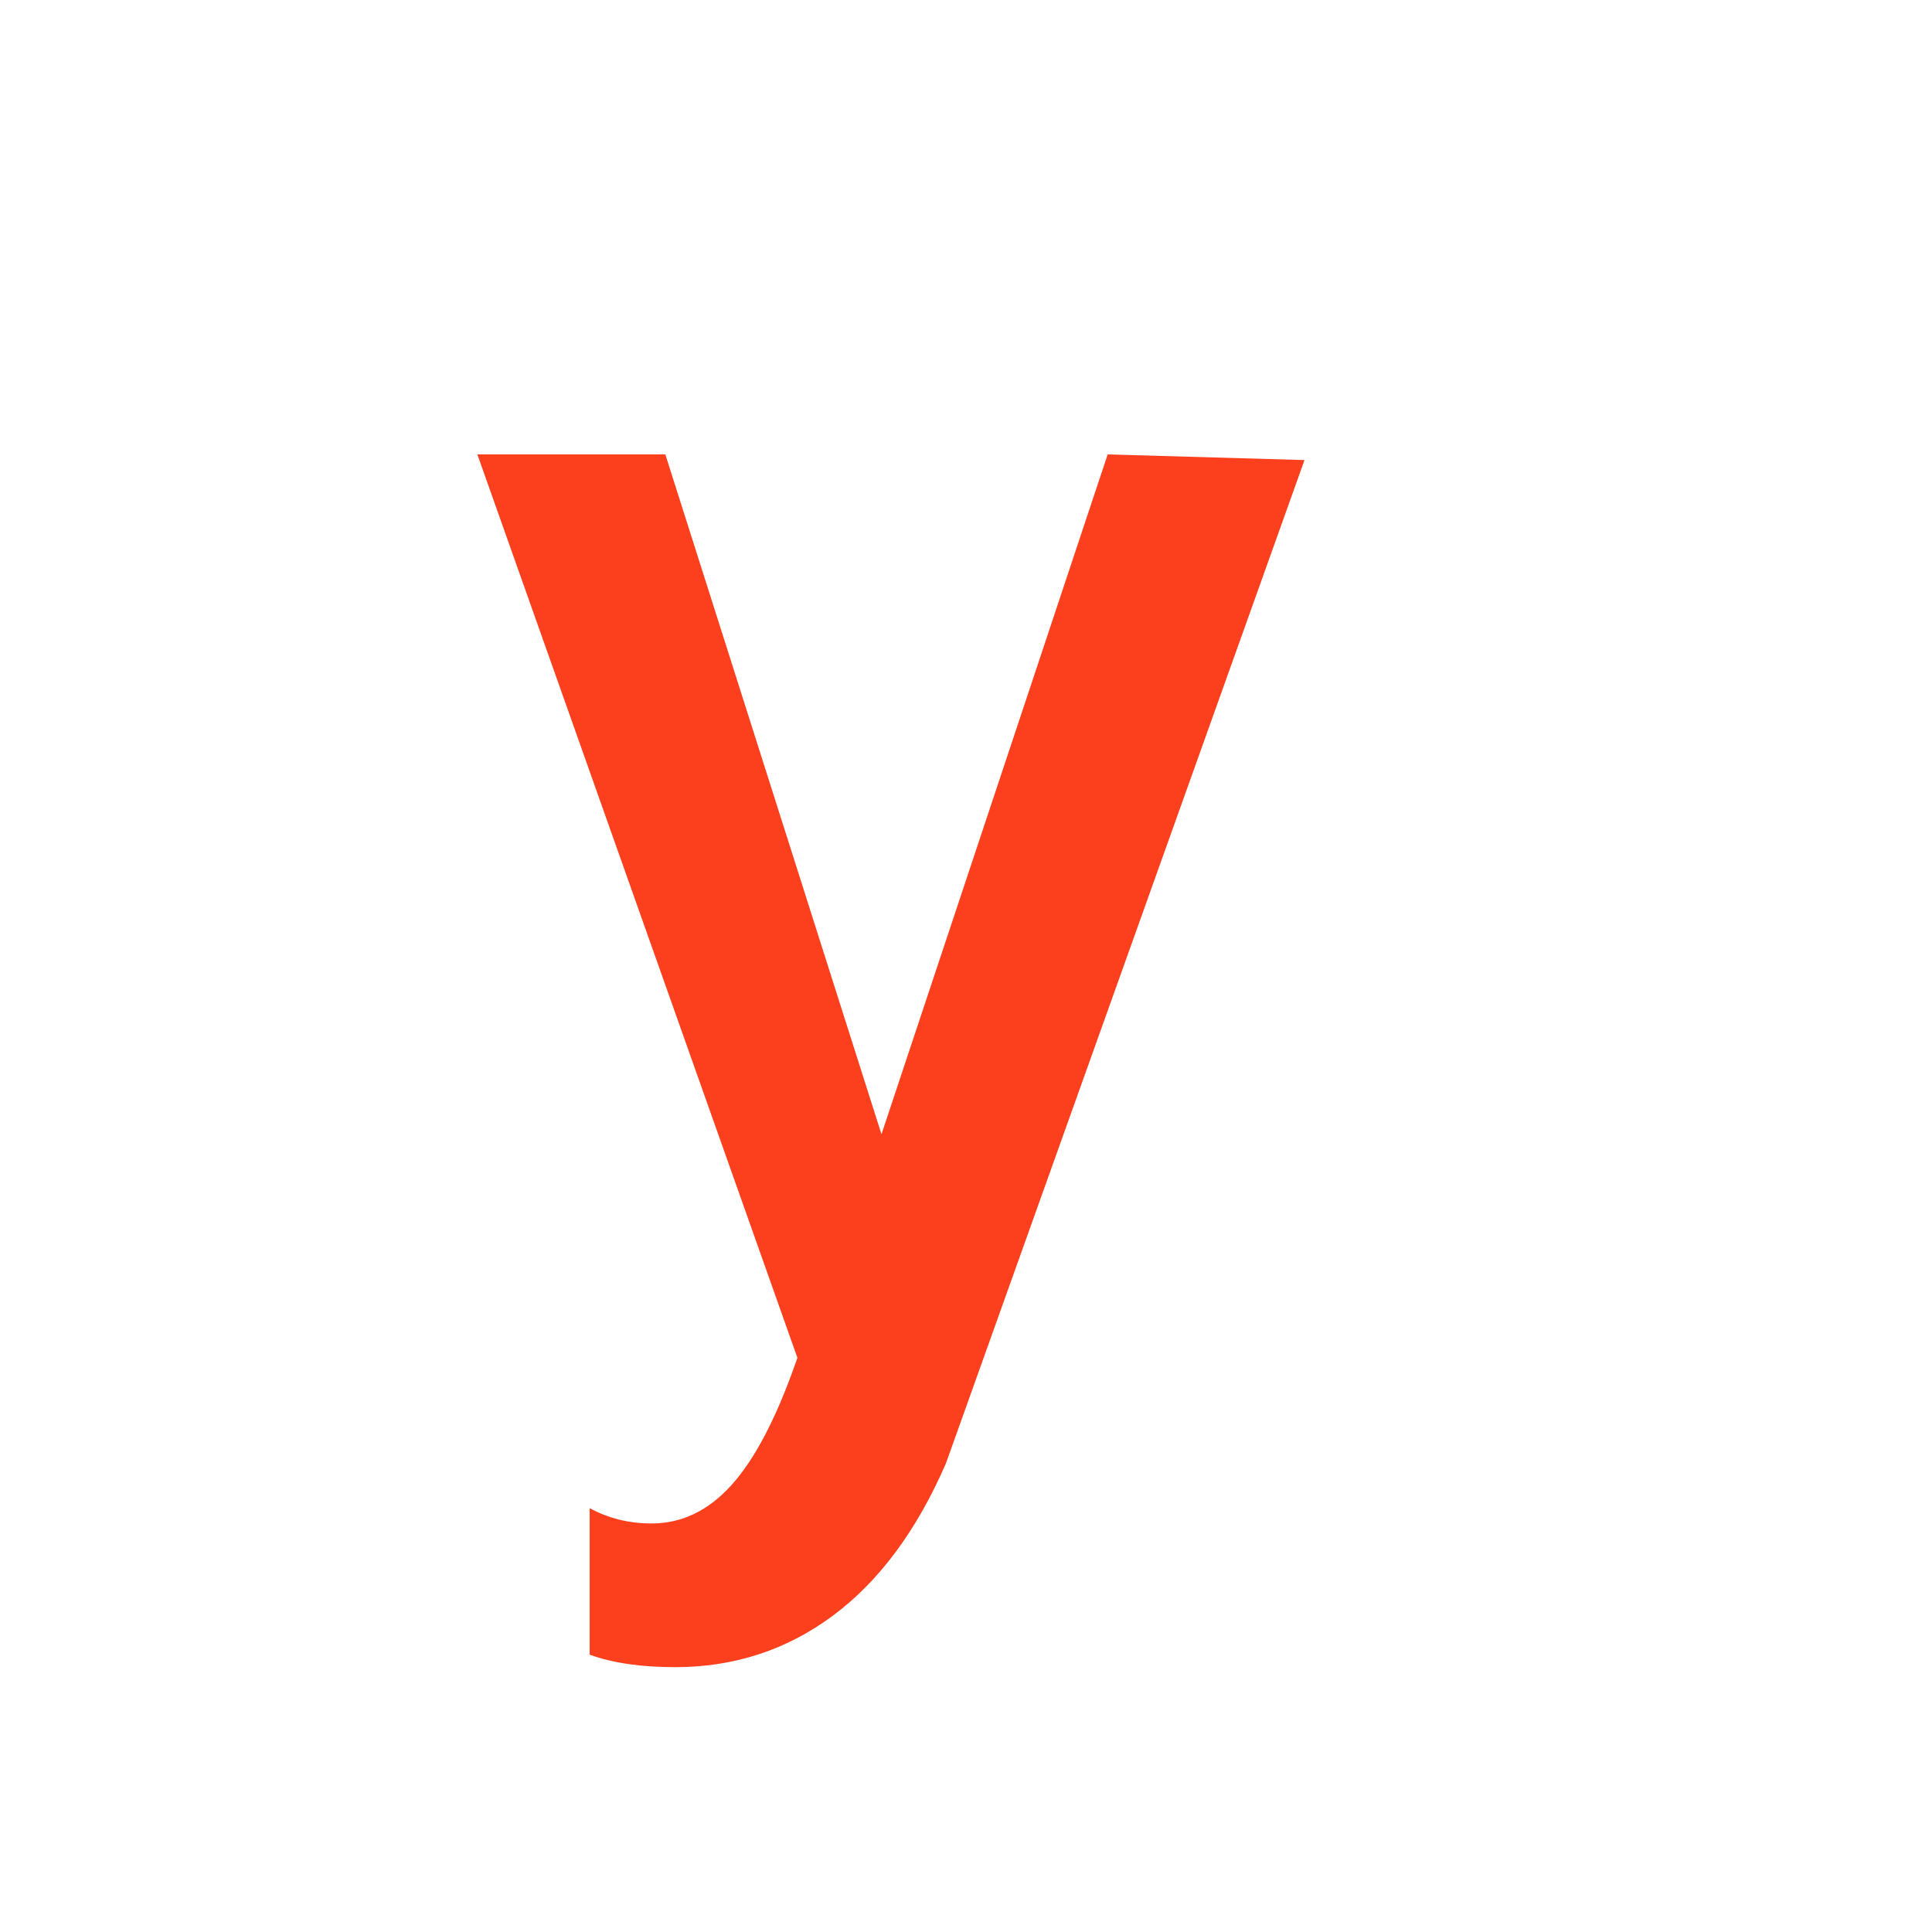
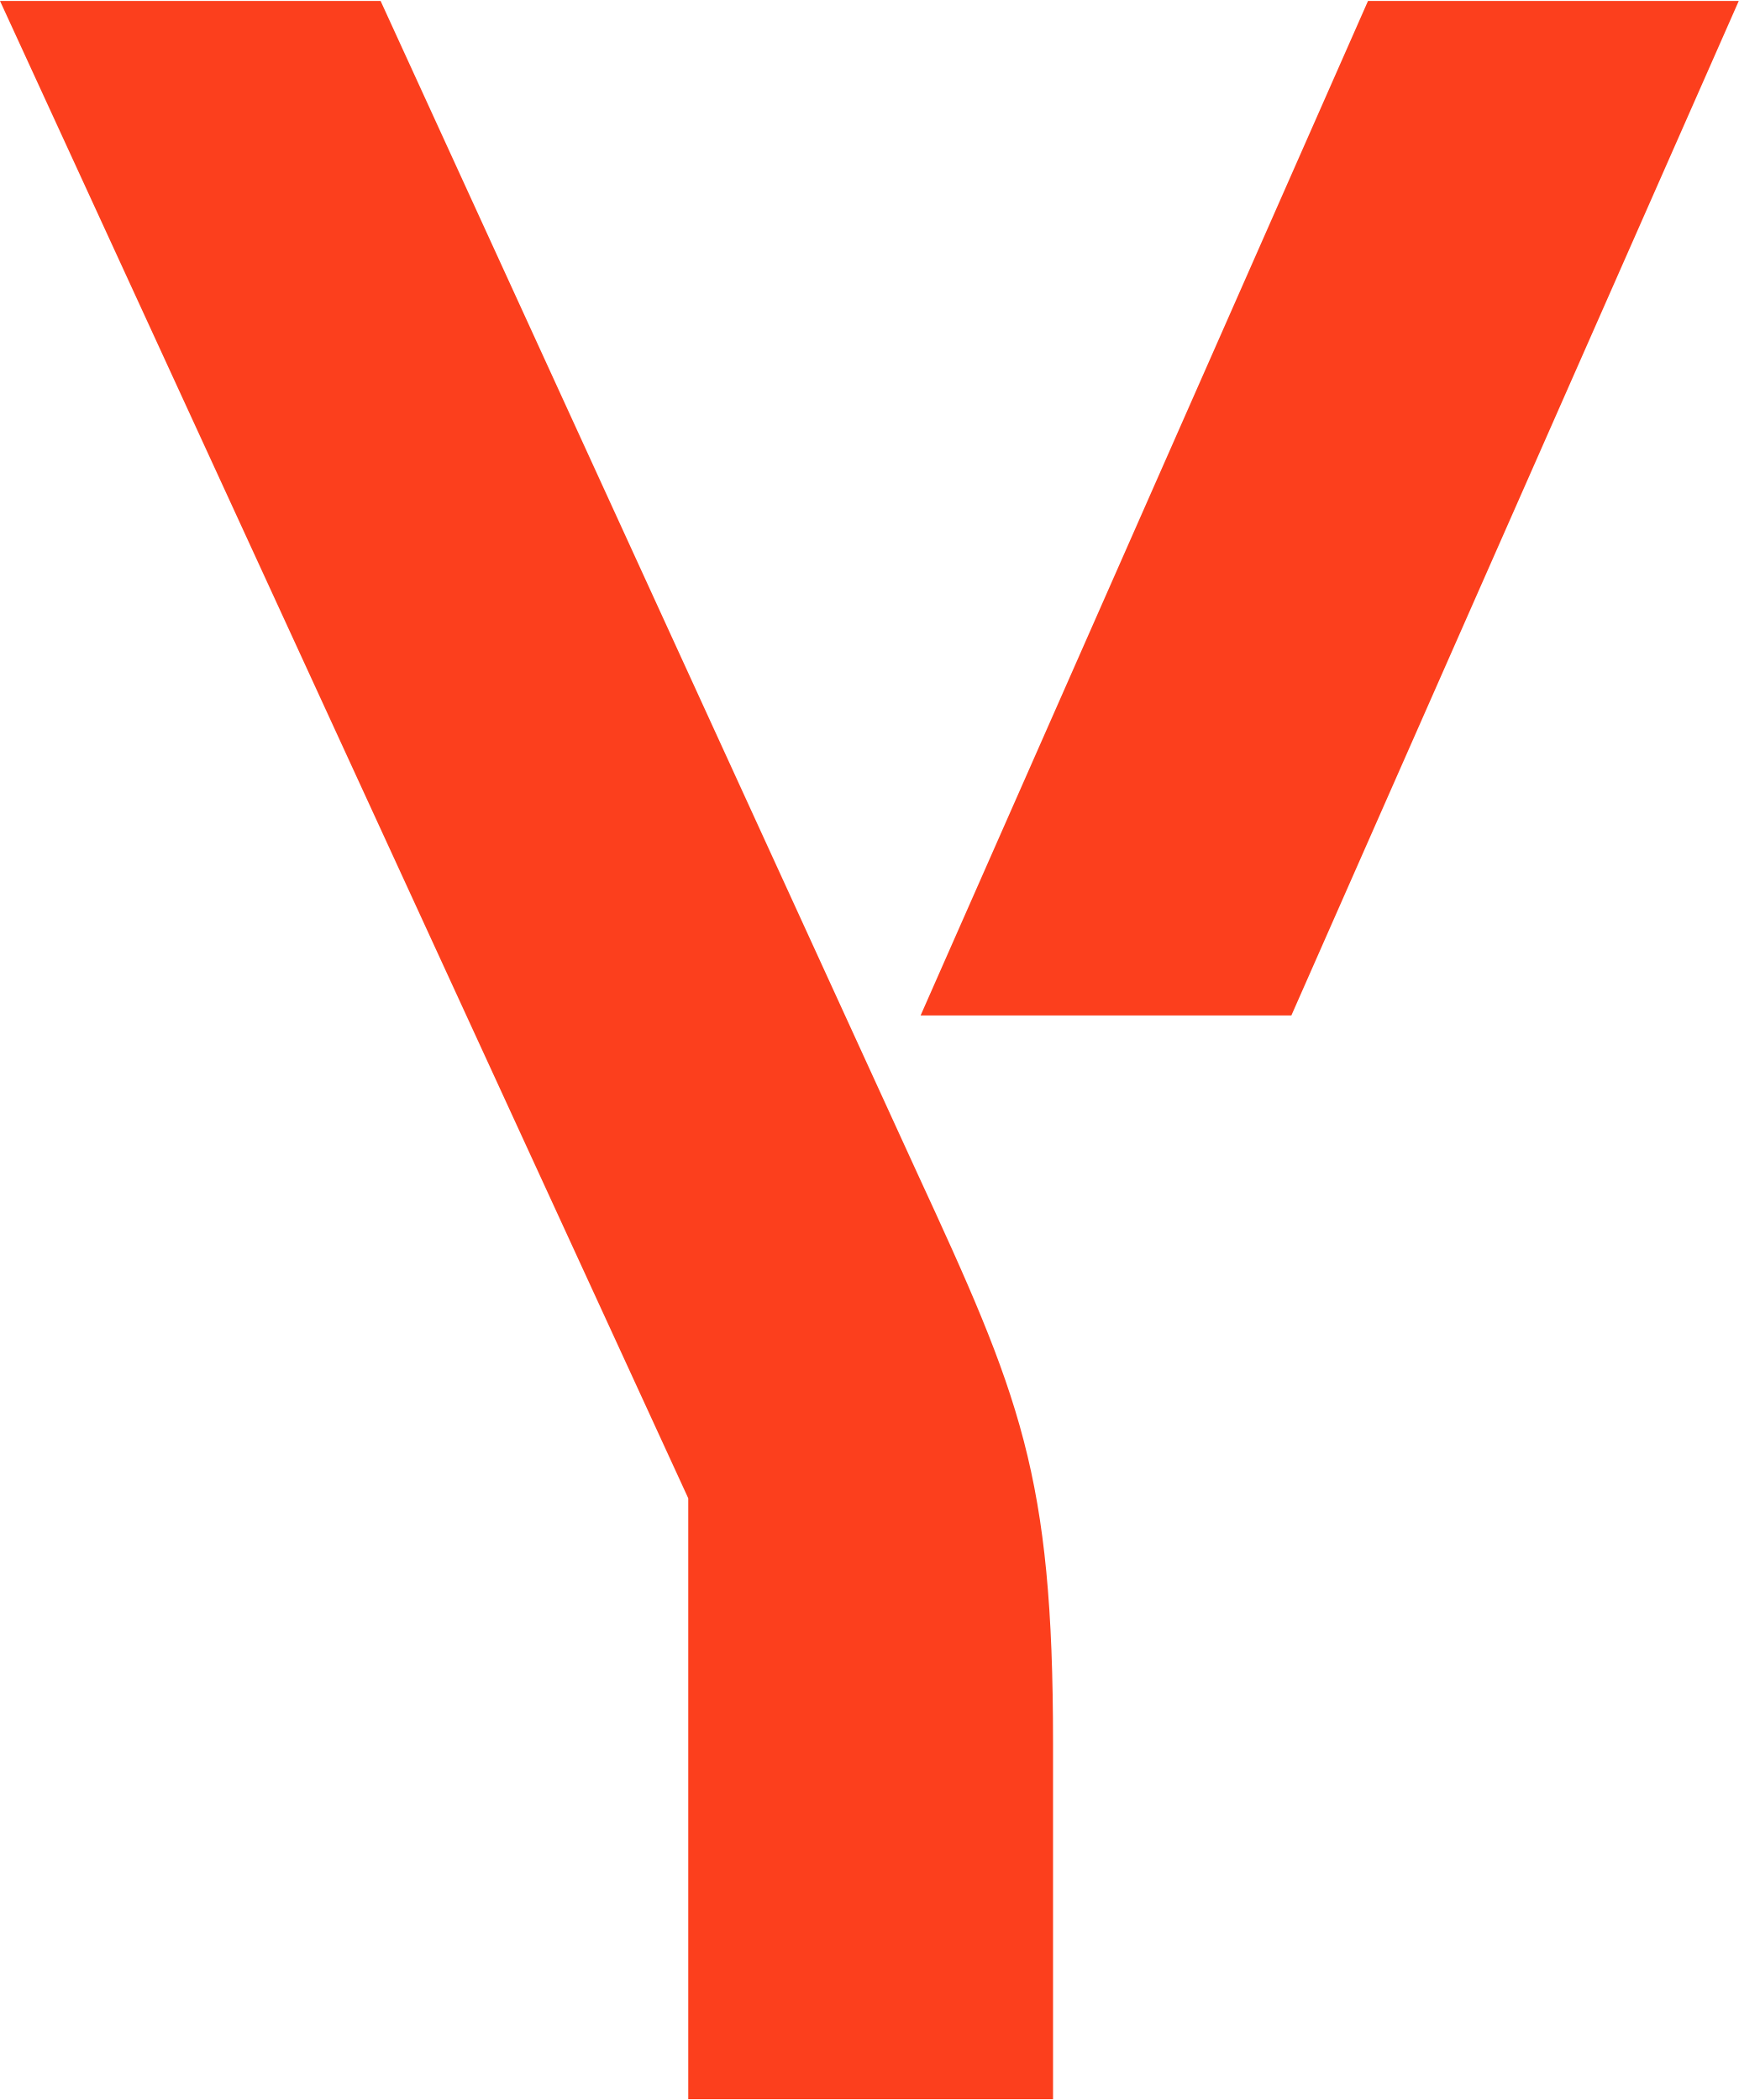
- <svg xmlns="http://www.w3.org/2000/svg" viewBox="0 0 48 48">
-   <path fill="#FC3F1D" d="M27.52,11.29l-5.62,16.89l-5.37-16.89h-4.67l7.95,22.44v0.01l-0.05,0.14c-0.49,1.39-1.02,2.39-1.59,3.02 c-0.57,0.63-1.23,0.95-1.98,0.95c-0.57,0-1.08-0.13-1.54-0.38v3.64c0.58,0.21,1.29,0.31,2.12,0.31c1.46,0,2.76-0.42,3.91-1.27 c1.15-0.85,2.09-2.11,2.82-3.79l8.91-24.93L27.52,11.29z" />
+ <svg xmlns="http://www.w3.org/2000/svg" version="1.2" viewBox="0 0 1309 1581" width="1309" height="1581">
+   <style>
+ 		.s0 { fill: #fc3f1d } 
+ 	</style>
+   <g id="Layer">
+     <path id="Layer" class="s0" d="m792.7 1312.1v268.3h-274.6v-452.4l-518.1-1127.3h286.5l403.7 881.9c77.8 168.5 102.5 227.1 102.5 429.5zm516.2-1311.4l-336.8 763.8h-279.1l336.8-763.8z" />
+   </g>
</svg>
